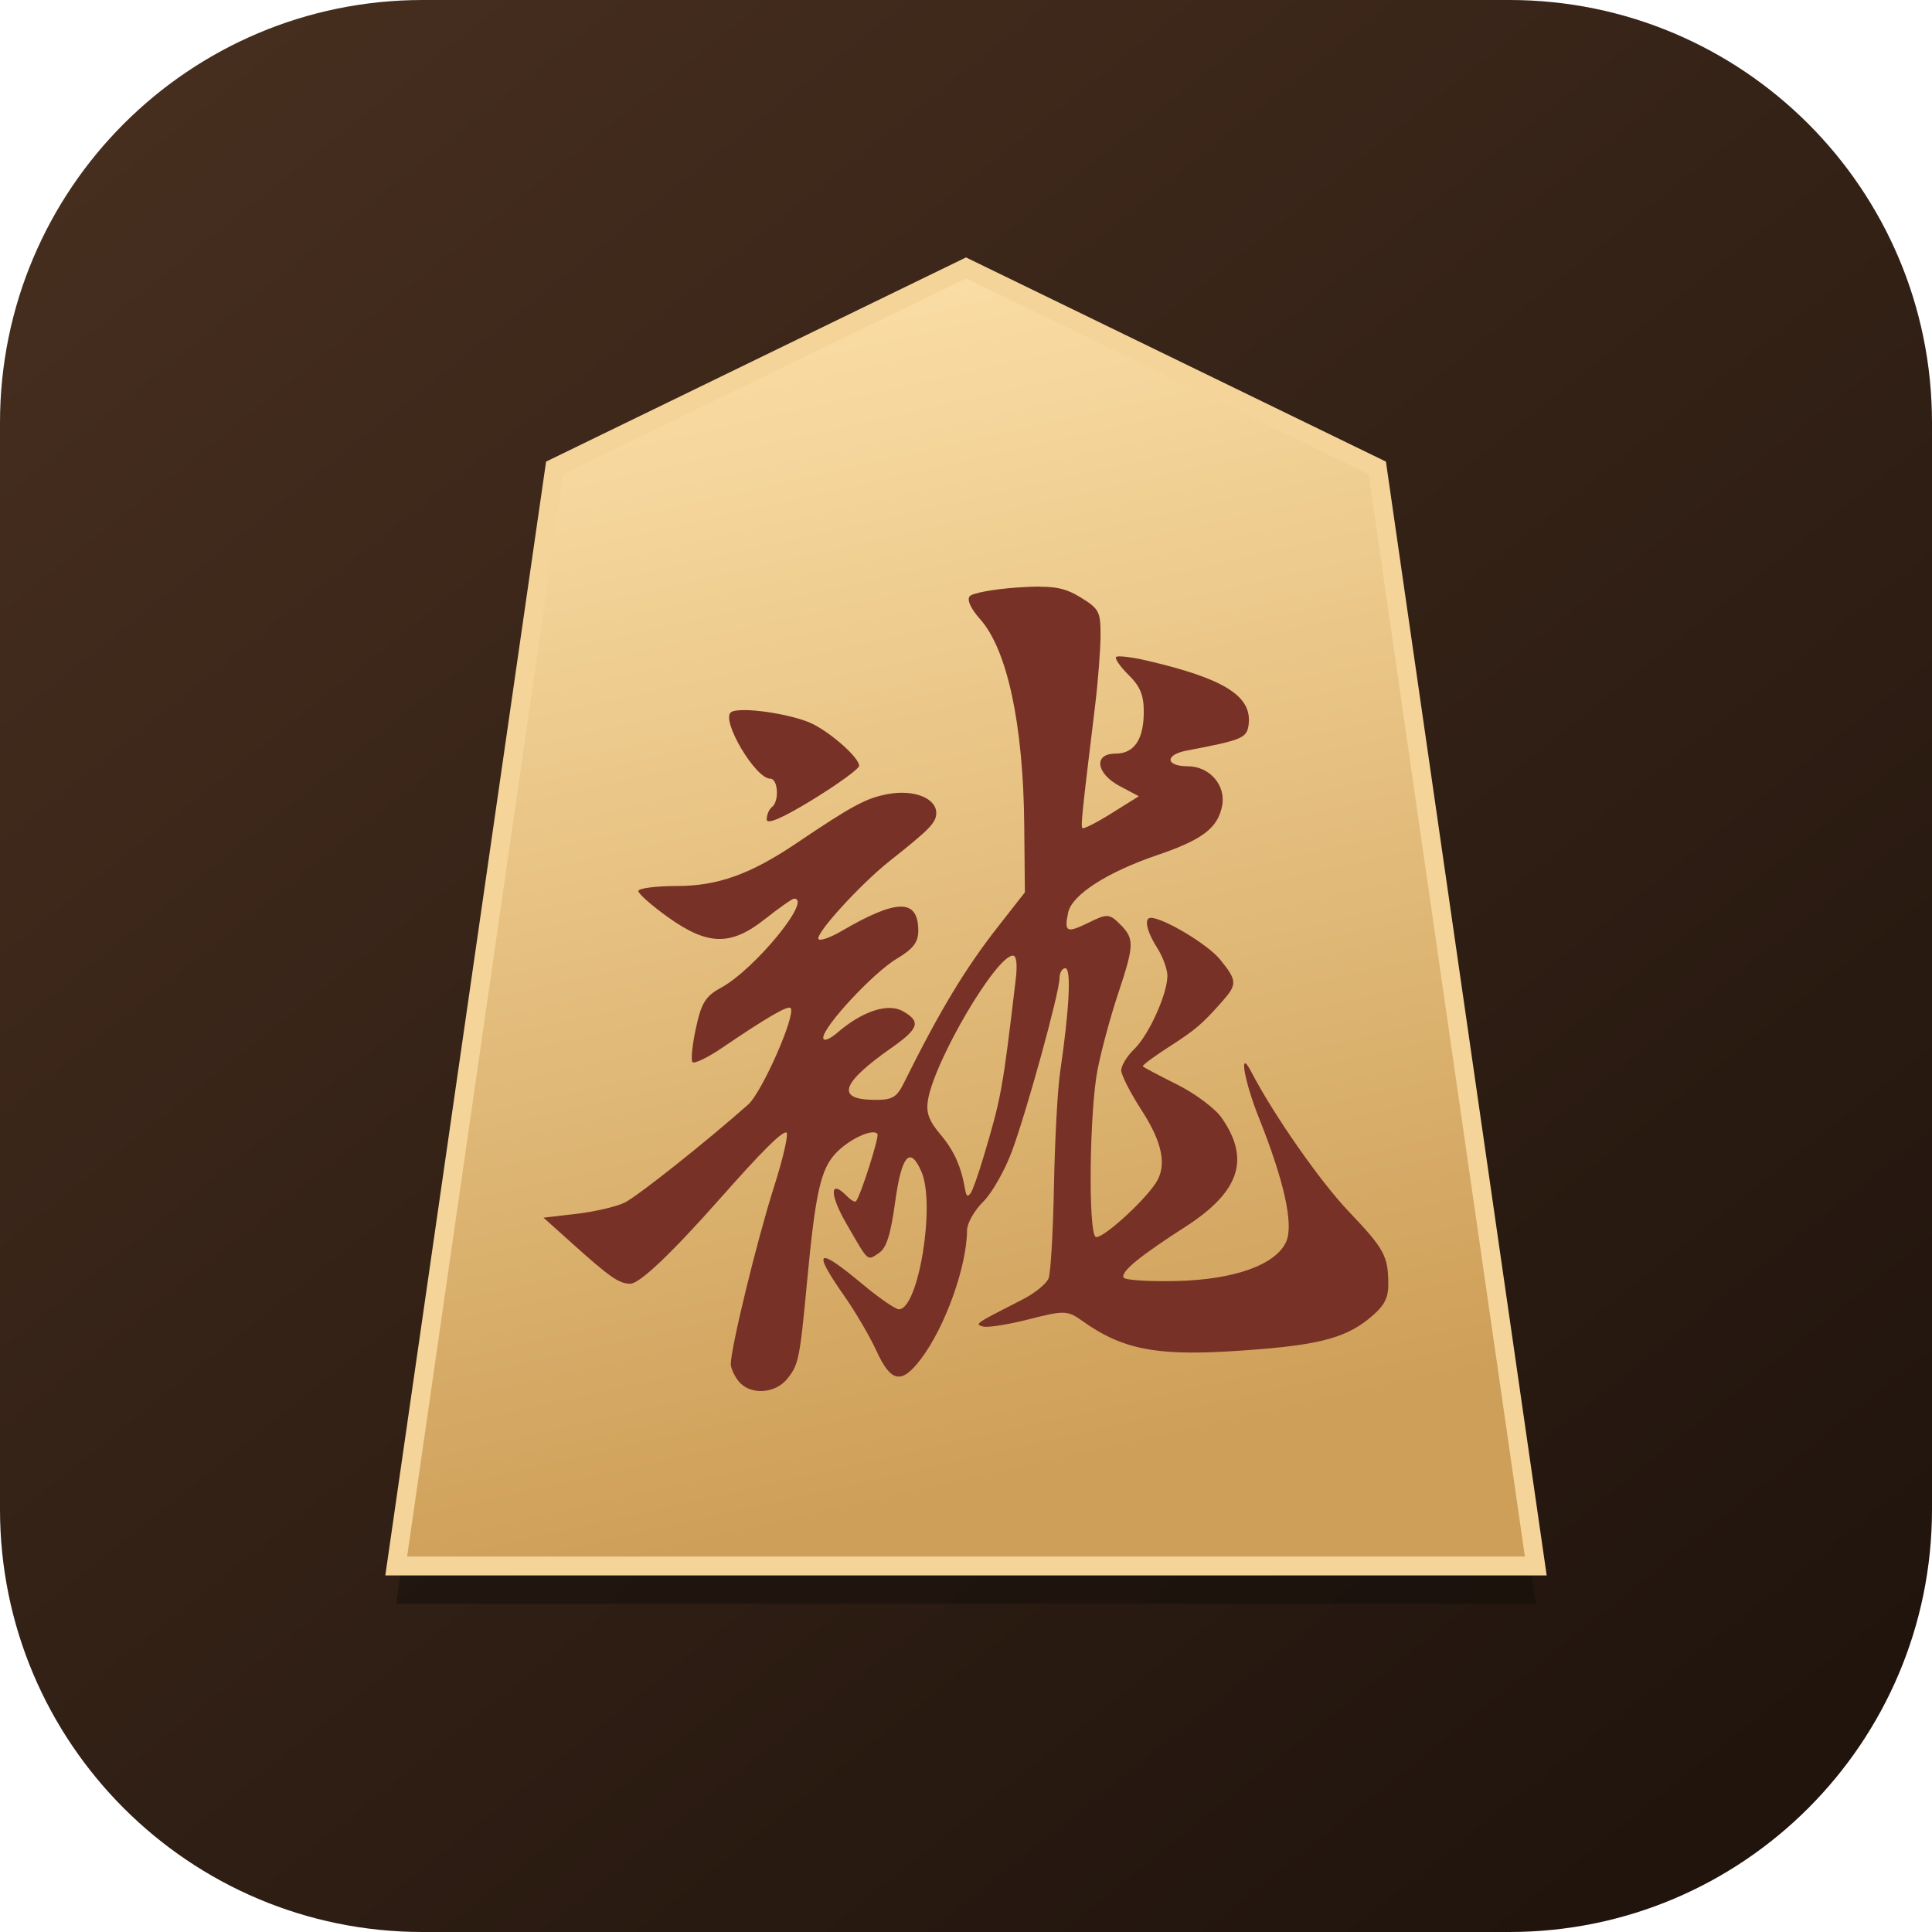
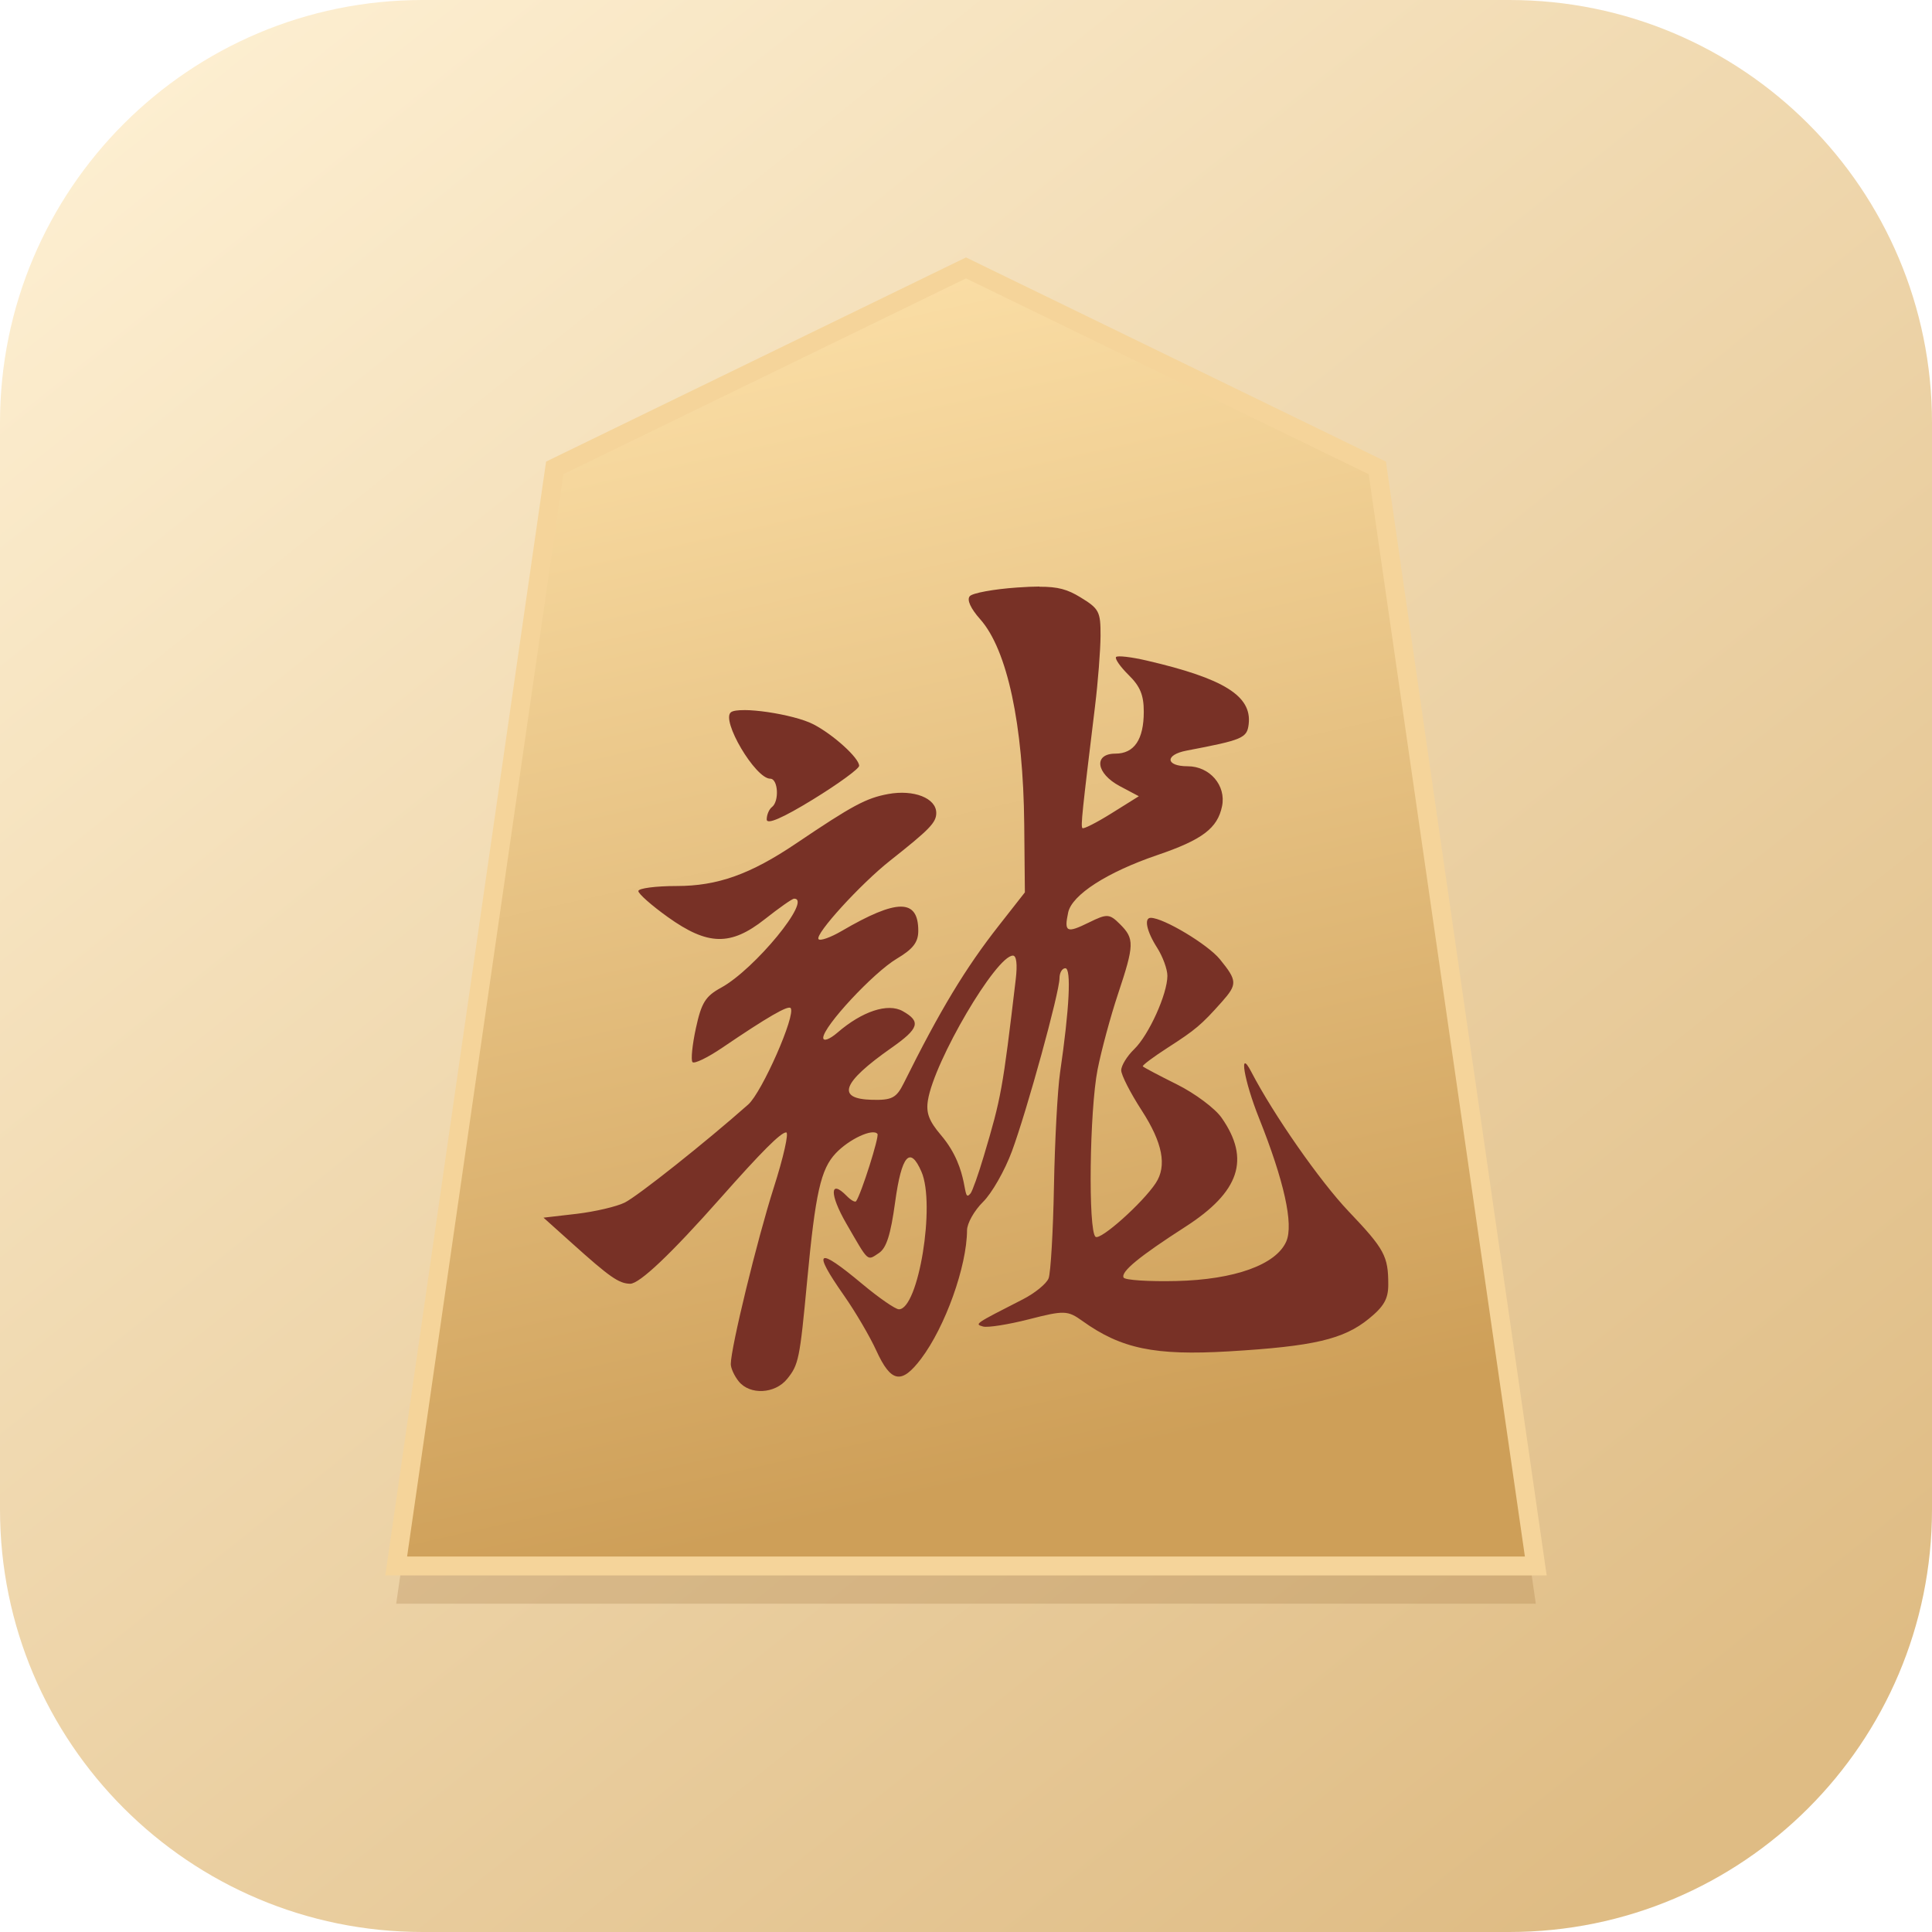
<svg xmlns="http://www.w3.org/2000/svg" width="512" height="512" viewBox="0 0 512 512">
  <defs>
    <linearGradient id="wood" x2="0.8" y2="1">
-       <stop stop-color="#493020" />
-       <stop offset="1" stop-color="#20140d" />
+       <stop stop-color="#fff2d6" />
+       <stop offset="1" stop-color="#dfbc84" />
    </linearGradient>
    <linearGradient id="piece" x2="0.2" y2="1">
      <stop stop-color="#ffe4ad" />
      <stop offset="1" stop-color="#ce9f58" />
    </linearGradient>
  </defs>
  <rect width="512" height="512" rx="112" fill="url(#wood)" />
-   <path d="M256 71 365 124 407 415H105l42-291Z" fill="#100c08" opacity=".45" transform="translate(0 10)" />
+   <path d="M256 71 365 124 407 415H105l42-291Z" fill="#9c6b35" opacity=".24" transform="translate(0 10)" />
  <path d="M256 71 365 124 407 415H105l42-291Z" fill="url(#piece)" stroke="#f5d49a" stroke-width="5" />
  <g id="dragon-king" fill="#783126" transform="translate(139 151) scale(10.66) translate(-8.290207 -8.943518)">
    <g id="layer1" transform="translate(-85.7375,-165.14)">
      <path id="path7" style="fill:#783126;stroke-width:0.535" d="m 106.83,174.5 c -0.155,5.4e-4 -0.334,0.009 -0.553,0.024 -0.581,0.04 -1.112,0.137 -1.18,0.216 -0.077,0.09 0.02,0.304 0.26,0.574 0.673,0.759 1.07,2.617 1.094,5.101 l 0.016,1.688 -0.646,0.824 c -0.831,1.058 -1.463,2.104 -2.365,3.92 -0.182,0.366 -0.293,0.425 -0.787,0.413 -0.901,-0.022 -0.751,-0.427 0.479,-1.29 0.69,-0.484 0.743,-0.656 0.281,-0.915 -0.369,-0.207 -1.008,0.004 -1.623,0.536 -0.195,0.168 -0.352,0.224 -0.352,0.127 0,-0.28 1.249,-1.622 1.83,-1.967 0.404,-0.24 0.533,-0.409 0.533,-0.692 0,-0.804 -0.527,-0.801 -1.906,0.005 -0.276,0.161 -0.534,0.252 -0.574,0.202 -0.096,-0.12 1.044,-1.371 1.777,-1.95 0.987,-0.78 1.15,-0.948 1.15,-1.187 0,-0.369 -0.558,-0.588 -1.195,-0.471 -0.548,0.101 -0.884,0.281 -2.291,1.23 -1.137,0.767 -1.953,1.057 -2.967,1.057 -0.524,0 -0.953,0.057 -0.953,0.125 0,0.068 0.331,0.36 0.734,0.648 0.992,0.709 1.56,0.722 2.408,0.053 0.356,-0.281 0.684,-0.512 0.73,-0.512 0.462,0 -0.98,1.758 -1.816,2.214 -0.388,0.212 -0.488,0.373 -0.625,1.004 -0.09,0.413 -0.128,0.793 -0.086,0.845 0.042,0.052 0.375,-0.109 0.738,-0.355 1.133,-0.769 1.642,-1.062 1.703,-0.987 0.136,0.167 -0.712,2.093 -1.055,2.397 -1.061,0.94 -2.749,2.279 -3.07,2.438 -0.201,0.1 -0.737,0.225 -1.191,0.279 l -0.828,0.096 0.699,0.627 c 0.946,0.851 1.171,1.009 1.453,1.016 0.232,0.005 1.018,-0.741 2.248,-2.13 1.025,-1.158 1.5,-1.633 1.633,-1.633 0.072,0 -0.067,0.618 -0.309,1.374 -0.414,1.298 -1.068,3.983 -1.068,4.386 -4.8e-5,0.102 0.089,0.297 0.199,0.432 0.278,0.342 0.899,0.31 1.201,-0.062 0.287,-0.353 0.315,-0.492 0.498,-2.438 0.206,-2.191 0.338,-2.779 0.713,-3.175 0.332,-0.351 0.919,-0.623 1.035,-0.48 0.051,0.063 -0.404,1.497 -0.531,1.674 -0.024,0.034 -0.13,-0.025 -0.234,-0.132 -0.422,-0.431 -0.429,-0.04 -0.012,0.682 0.568,0.982 0.514,0.935 0.811,0.74 0.189,-0.124 0.294,-0.452 0.406,-1.271 0.16,-1.165 0.37,-1.406 0.654,-0.752 0.353,0.81 -0.075,3.421 -0.561,3.42 -0.086,-2.1e-4 -0.497,-0.284 -0.91,-0.629 -1.125,-0.94 -1.256,-0.858 -0.455,0.286 0.284,0.405 0.644,1.02 0.801,1.364 0.368,0.806 0.629,0.853 1.117,0.207 0.6,-0.796 1.137,-2.296 1.141,-3.192 9.6e-4,-0.174 0.18,-0.491 0.398,-0.706 0.219,-0.215 0.541,-0.781 0.717,-1.256 0.378,-1.023 1.184,-3.955 1.184,-4.306 0,-0.135 0.065,-0.247 0.145,-0.247 0.152,0 0.101,1.006 -0.131,2.592 -0.063,0.432 -0.131,1.704 -0.152,2.827 -0.021,1.123 -0.081,2.153 -0.133,2.289 -0.052,0.136 -0.344,0.372 -0.646,0.526 -1.201,0.613 -1.198,0.611 -0.984,0.673 0.112,0.032 0.625,-0.048 1.141,-0.18 0.876,-0.225 0.963,-0.221 1.328,0.041 0.964,0.692 1.801,0.865 3.637,0.757 2.112,-0.125 2.856,-0.299 3.486,-0.812 0.375,-0.305 0.482,-0.494 0.482,-0.848 0,-0.708 -0.091,-0.881 -0.986,-1.821 -0.709,-0.745 -1.861,-2.394 -2.422,-3.473 -0.317,-0.609 -0.176,0.227 0.195,1.155 0.623,1.56 0.863,2.64 0.678,3.065 -0.252,0.579 -1.284,0.951 -2.736,0.985 -0.687,0.016 -1.277,-0.023 -1.309,-0.086 -0.073,-0.145 0.393,-0.527 1.537,-1.263 1.35,-0.869 1.619,-1.68 0.9,-2.709 -0.163,-0.234 -0.662,-0.606 -1.109,-0.829 -0.447,-0.222 -0.829,-0.425 -0.85,-0.449 -0.02,-0.024 0.259,-0.233 0.621,-0.466 0.687,-0.442 0.836,-0.566 1.344,-1.138 0.389,-0.438 0.384,-0.527 -0.049,-1.059 -0.3,-0.369 -1.402,-1.03 -1.719,-1.03 -0.173,-2.3e-4 -0.102,0.336 0.158,0.742 0.14,0.22 0.256,0.534 0.256,0.699 0,0.452 -0.462,1.473 -0.826,1.825 -0.178,0.172 -0.323,0.409 -0.322,0.526 9.7e-4,0.117 0.23,0.565 0.51,0.997 0.52,0.804 0.631,1.377 0.348,1.806 -0.326,0.494 -1.373,1.429 -1.496,1.335 -0.187,-0.142 -0.15,-3.144 0.051,-4.162 0.094,-0.475 0.321,-1.316 0.506,-1.871 0.409,-1.227 0.413,-1.378 0.051,-1.739 -0.263,-0.262 -0.322,-0.264 -0.771,-0.043 -0.557,0.274 -0.622,0.243 -0.518,-0.247 0.093,-0.44 0.968,-1.003 2.219,-1.429 1.119,-0.381 1.495,-0.667 1.607,-1.215 0.105,-0.514 -0.306,-0.992 -0.854,-0.992 -0.553,0 -0.574,-0.285 -0.029,-0.389 1.401,-0.267 1.504,-0.311 1.545,-0.66 0.081,-0.699 -0.616,-1.133 -2.531,-1.578 -0.386,-0.09 -0.73,-0.13 -0.766,-0.089 -0.035,0.042 0.105,0.243 0.312,0.447 0.287,0.282 0.377,0.499 0.377,0.913 0,0.691 -0.238,1.042 -0.705,1.042 -0.55,0 -0.484,0.492 0.107,0.807 l 0.475,0.252 -0.68,0.425 c -0.373,0.233 -0.698,0.398 -0.723,0.367 -0.043,-0.053 -0.008,-0.387 0.314,-3.029 0.074,-0.605 0.135,-1.393 0.137,-1.751 0.002,-0.604 -0.034,-0.674 -0.506,-0.961 -0.315,-0.192 -0.548,-0.261 -1.012,-0.259 z m -7.334,3.072 c -0.163,-0.001 -0.286,0.015 -0.336,0.053 -0.255,0.194 0.607,1.652 0.977,1.652 0.196,0 0.229,0.564 0.041,0.706 -0.07,0.053 -0.129,0.193 -0.129,0.307 0,0.137 0.396,-0.034 1.15,-0.497 0.632,-0.388 1.148,-0.765 1.148,-0.836 0,-0.194 -0.645,-0.779 -1.139,-1.033 -0.248,-0.128 -0.71,-0.24 -1.135,-0.303 -0.212,-0.031 -0.415,-0.049 -0.578,-0.05 z m 6.674,6.103 c 0.088,0 0.114,0.216 0.07,0.588 -0.324,2.74 -0.36,2.941 -0.795,4.398 -0.135,0.454 -0.283,0.87 -0.328,0.925 -0.231,0.284 0.014,-0.566 -0.734,-1.446 -0.301,-0.353 -0.377,-0.556 -0.326,-0.869 0.158,-0.977 1.697,-3.596 2.113,-3.596 z" />
    </g>
  </g>
</svg>
